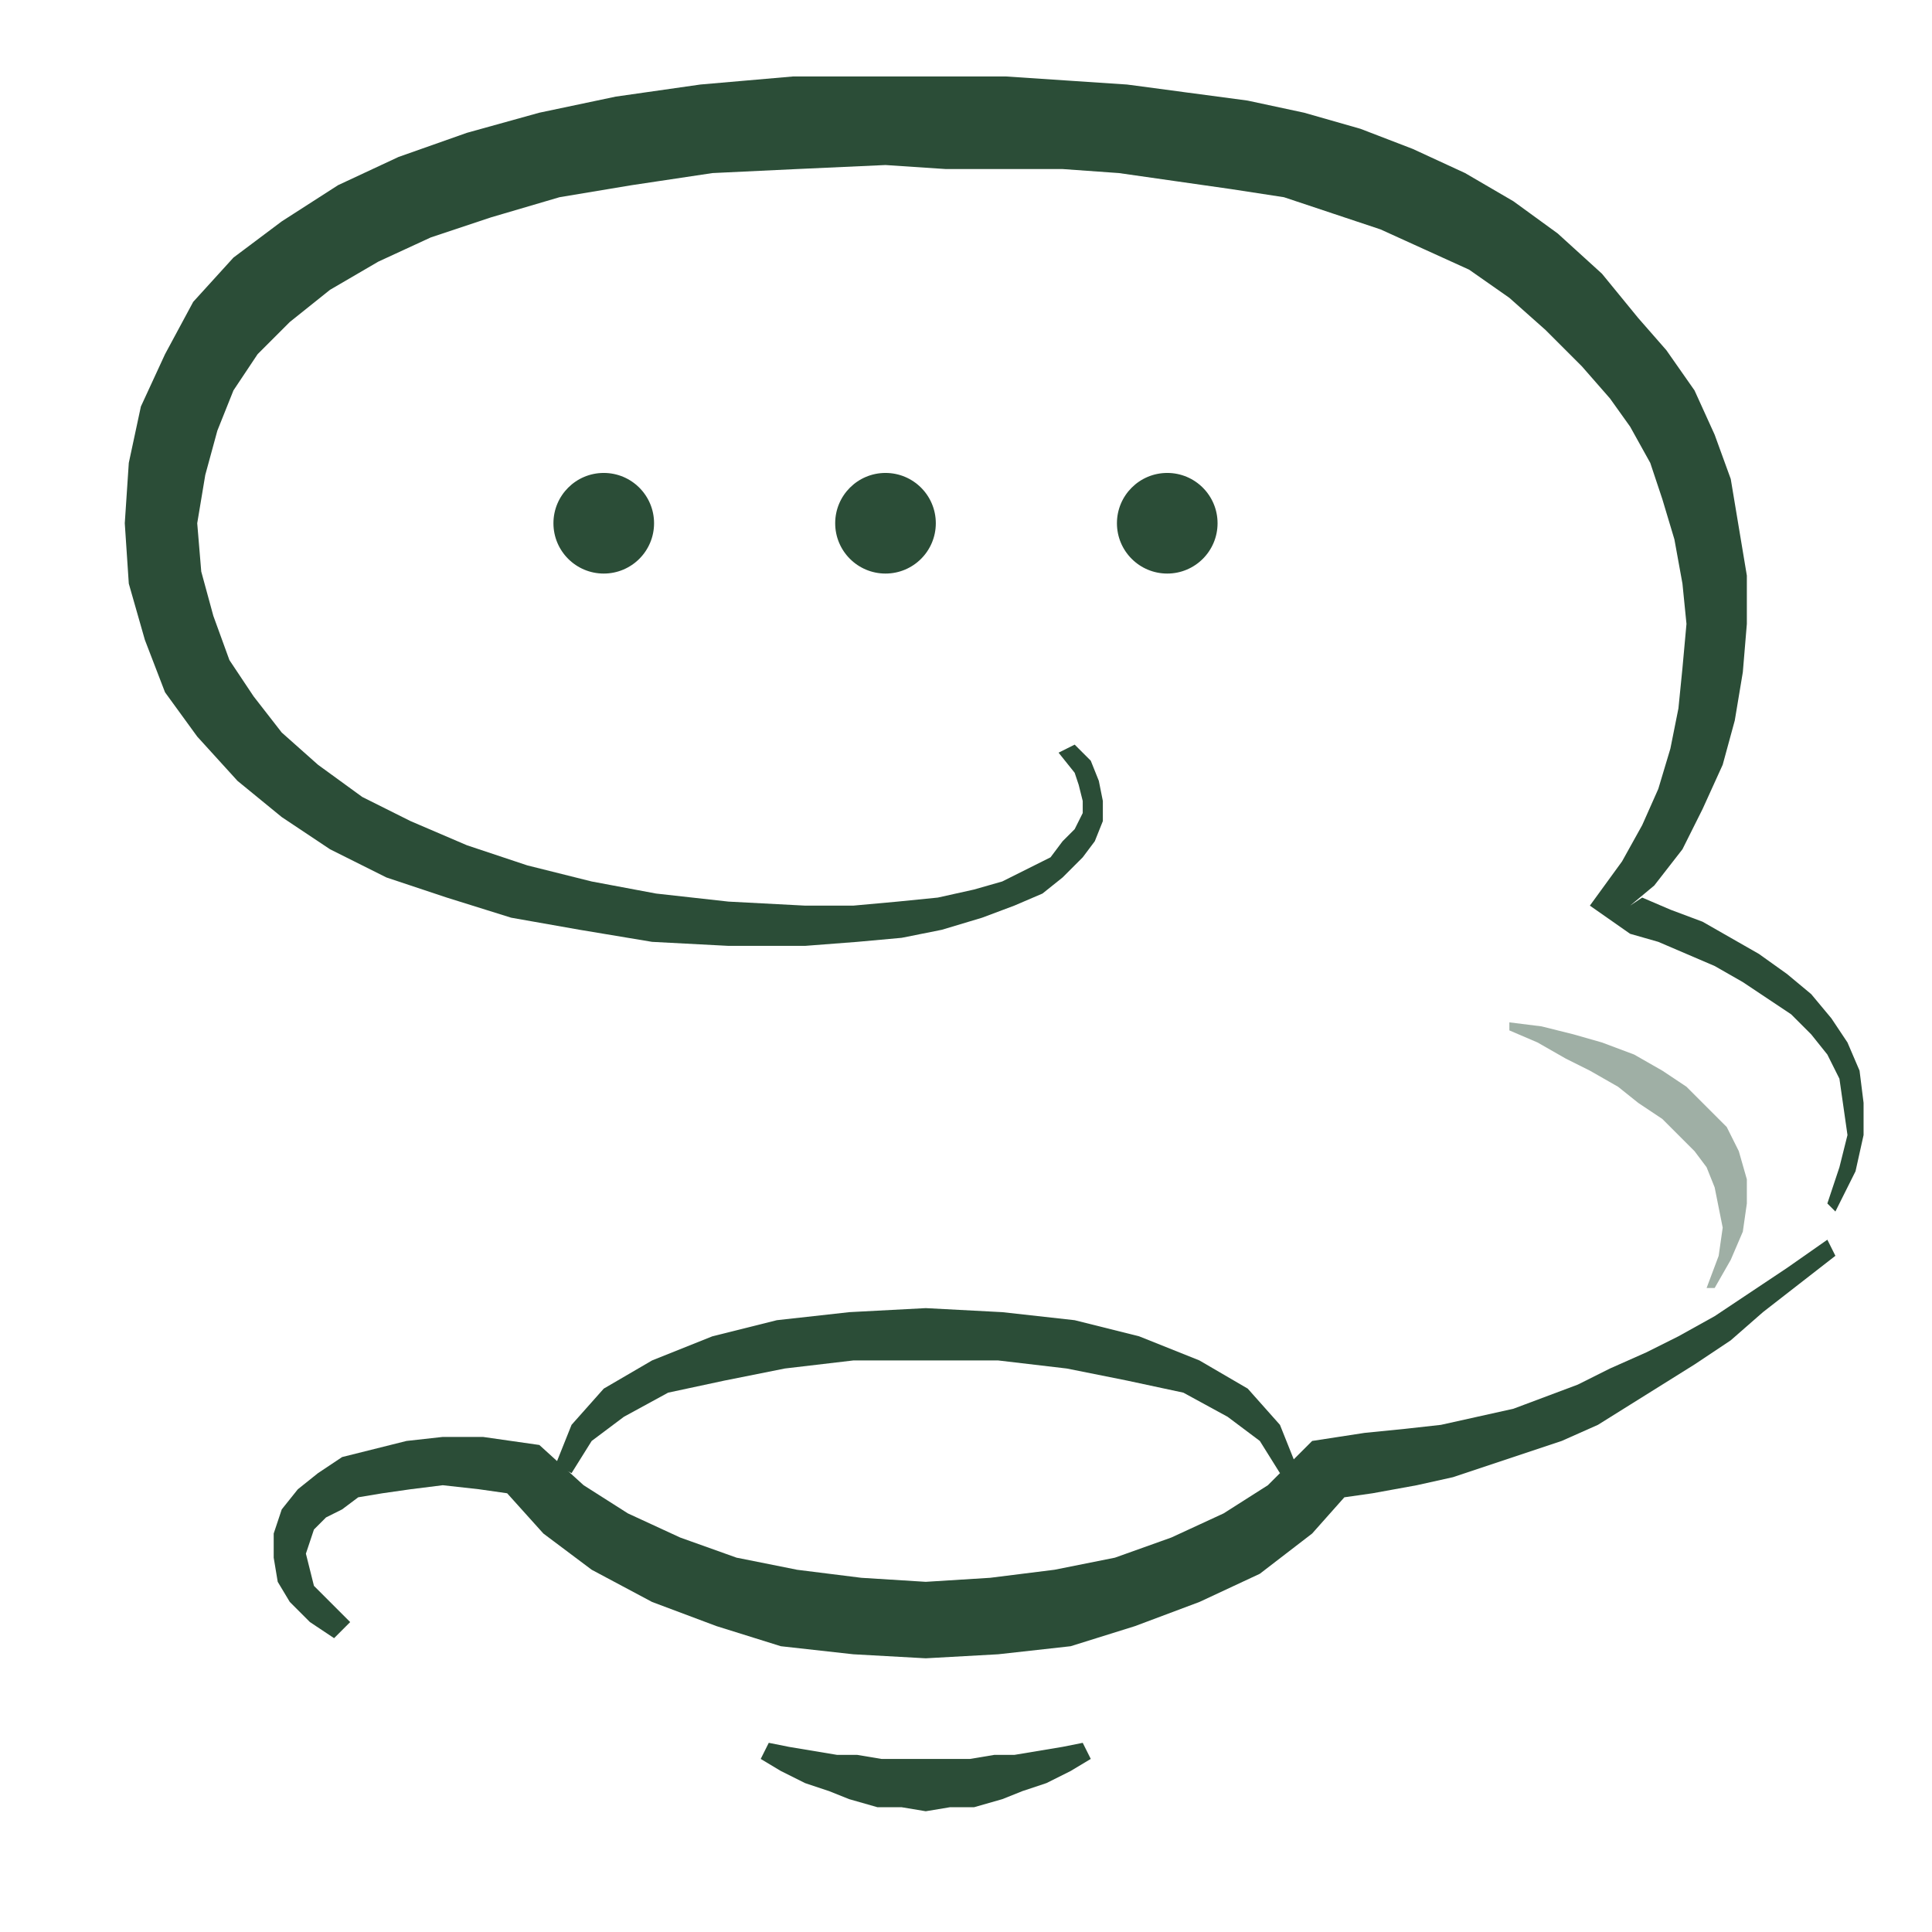
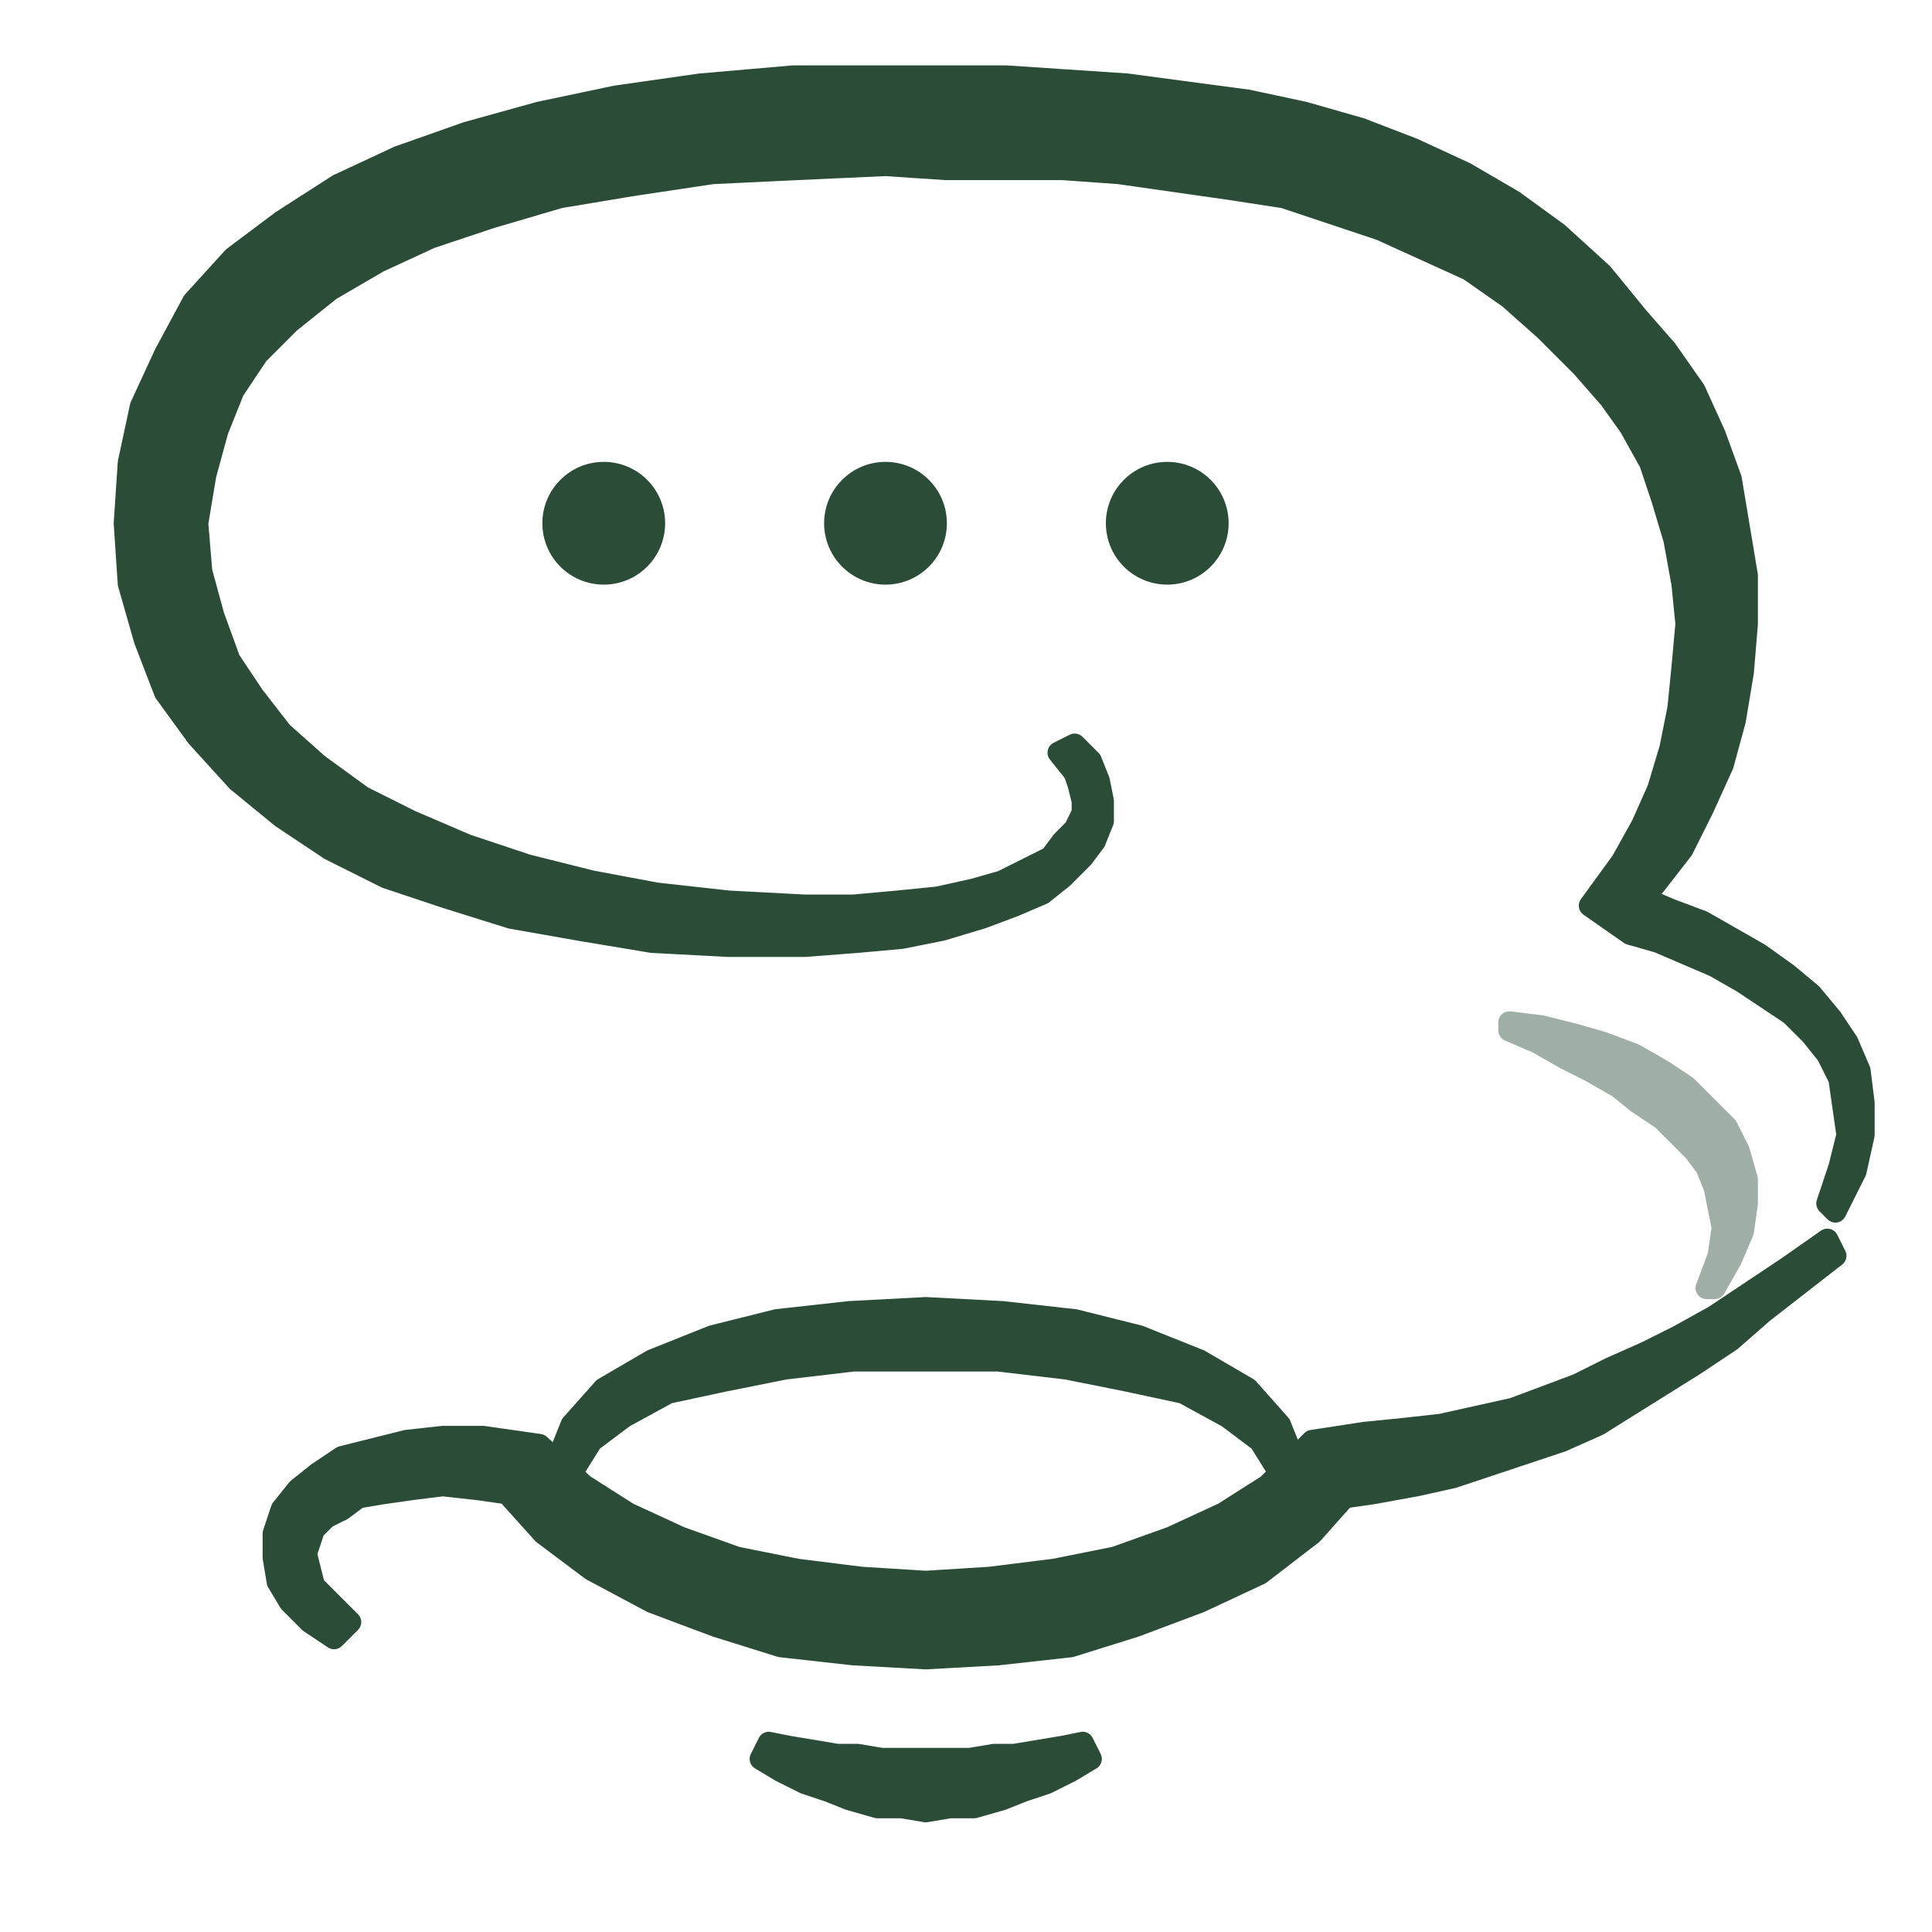
<svg xmlns="http://www.w3.org/2000/svg" viewBox="0 0 48 48" role="img" aria-label="Genie">
-   <g fill="#2b4d37" transform="translate(48 0) scale(-1 1)">
+   <g fill="#2b4d37" stroke="#2b4d37" stroke-width="0.55" stroke-linejoin="round" transform="translate(48 0) scale(-1 1)">
    <path d="M2.4 31.2 L3.3 31.9 L4.2 32.6 L5.0 33.3 L5.9 33.9 L6.7 34.4 L7.5 34.9 L8.3 35.4 L9.2 35.8 L10.1 36.1 L11.0 36.4 L11.9 36.7 L12.8 36.9 L13.9 37.1 L14.6 37.2 L15.4 38.1 L16.7 39.1 L18.2 39.8 L19.8 40.4 L21.4 40.9 L23.2 41.1 L25.0 41.2 L26.8 41.1 L28.6 40.9 L30.2 40.4 L31.8 39.8 L33.3 39.0 L34.5 38.1 L35.4 37.1 L36.1 37.0 L37.0 36.9 L37.8 37.0 L38.5 37.1 L39.1 37.2 L39.5 37.5 L39.9 37.7 L40.2 38.0 L40.3 38.3 L40.4 38.6 L40.3 39.0 L40.2 39.4 L39.8 39.8 L39.3 40.3 L39.7 40.7 L40.3 40.3 L40.8 39.8 L41.1 39.3 L41.2 38.7 L41.2 38.1 L41.0 37.5 L40.6 37.0 L40.1 36.6 L39.5 36.2 L38.7 36.0 L37.9 35.8 L37.0 35.7 L36.0 35.7 L34.6 35.9 L33.5 36.9 L32.4 37.6 L31.1 38.2 L29.7 38.7 L28.2 39.0 L26.6 39.2 L25.0 39.3 L23.4 39.2 L21.8 39.0 L20.3 38.7 L18.9 38.2 L17.6 37.6 L16.5 36.9 L15.4 35.8 L14.1 35.6 L13.1 35.5 L12.2 35.4 L11.3 35.2 L10.4 35.0 L9.6 34.7 L8.8 34.4 L8.0 34.0 L7.1 33.6 L6.3 33.2 L5.4 32.7 L4.5 32.1 L3.6 31.5 L2.6 30.8 Z" opacity="1" />
    <path d="M16.2 36.6 L16.7 35.8 L17.5 35.2 L18.6 34.6 L20.0 34.3 L21.5 34.0 L23.2 33.8 L25.0 33.8 L26.8 33.8 L28.5 34.0 L30.0 34.3 L31.4 34.6 L32.5 35.2 L33.3 35.8 L33.8 36.6 L34.2 36.4 L33.8 35.4 L33.0 34.5 L31.8 33.8 L30.3 33.2 L28.7 32.8 L26.9 32.6 L25.0 32.5 L23.1 32.6 L21.3 32.8 L19.7 33.2 L18.2 33.8 L17.0 34.5 L16.2 35.4 L15.8 36.4 Z" opacity="1" />
    <path d="M20.9 43.7 L21.4 44.0 L22.0 44.3 L22.6 44.5 L23.1 44.7 L23.8 44.9 L24.4 44.9 L25.0 45.0 L25.6 44.9 L26.2 44.9 L26.9 44.7 L27.4 44.5 L28.0 44.3 L28.6 44.0 L29.1 43.7 L28.9 43.3 L28.4 43.4 L27.8 43.5 L27.2 43.6 L26.7 43.6 L26.1 43.7 L25.6 43.7 L25.0 43.7 L24.4 43.7 L23.9 43.7 L23.3 43.6 L22.8 43.6 L22.2 43.5 L21.6 43.4 L21.1 43.3 Z" opacity="1" />
    <path d="M2.6 29.9 L2.3 29.0 L2.1 28.2 L2.2 27.5 L2.3 26.8 L2.6 26.2 L3.0 25.7 L3.5 25.2 L4.1 24.8 L4.7 24.4 L5.4 24.0 L6.1 23.7 L6.8 23.4 L7.5 23.2 L8.5 22.5 L7.7 21.4 L7.2 20.5 L6.8 19.6 L6.5 18.6 L6.3 17.6 L6.2 16.6 L6.1 15.5 L6.2 14.5 L6.4 13.4 L6.7 12.4 L7.0 11.5 L7.5 10.6 L8.0 9.9 L8.7 9.1 L9.6 8.2 L10.5 7.4 L11.5 6.7 L12.6 6.2 L13.7 5.7 L14.9 5.3 L16.1 4.9 L17.4 4.7 L18.8 4.5 L20.2 4.3 L21.6 4.2 L23.0 4.2 L24.5 4.2 L26.0 4.1 L28.2 4.2 L30.3 4.3 L32.3 4.6 L34.1 4.9 L35.8 5.4 L37.3 5.9 L38.6 6.5 L39.8 7.2 L40.8 8.0 L41.6 8.8 L42.2 9.7 L42.6 10.7 L42.9 11.8 L43.1 13.0 L43.0 14.2 L42.7 15.3 L42.3 16.4 L41.7 17.3 L41.0 18.2 L40.1 19.0 L39.0 19.8 L37.8 20.4 L36.4 21.0 L34.9 21.5 L33.3 21.9 L31.7 22.2 L29.9 22.4 L28.0 22.5 L26.8 22.5 L25.7 22.4 L24.7 22.3 L23.8 22.1 L23.1 21.9 L22.5 21.6 L21.9 21.3 L21.6 20.9 L21.3 20.6 L21.1 20.2 L21.1 19.9 L21.2 19.5 L21.3 19.2 L21.7 18.7 L21.3 18.5 L20.9 18.9 L20.7 19.4 L20.6 19.9 L20.6 20.4 L20.8 20.9 L21.1 21.3 L21.6 21.8 L22.1 22.2 L22.8 22.5 L23.6 22.8 L24.6 23.1 L25.6 23.3 L26.7 23.4 L28.0 23.5 L29.9 23.5 L31.8 23.4 L33.6 23.1 L35.3 22.8 L36.9 22.3 L38.4 21.8 L39.8 21.1 L41.0 20.3 L42.1 19.4 L43.1 18.3 L43.9 17.2 L44.4 15.9 L44.8 14.5 L44.9 13.0 L44.8 11.5 L44.5 10.1 L43.9 8.8 L43.2 7.5 L42.2 6.4 L41.0 5.5 L39.6 4.6 L38.1 3.9 L36.4 3.3 L34.6 2.8 L32.7 2.4 L30.6 2.1 L28.3 1.9 L26.0 1.9 L24.5 1.9 L23.0 1.9 L21.5 2.0 L20.0 2.1 L18.5 2.3 L17.0 2.5 L15.6 2.8 L14.2 3.2 L12.9 3.7 L11.6 4.3 L10.4 5.0 L9.3 5.8 L8.2 6.8 L7.3 7.9 L6.6 8.7 L5.9 9.7 L5.4 10.8 L5.0 11.9 L4.8 13.1 L4.6 14.3 L4.6 15.5 L4.7 16.7 L4.9 17.9 L5.2 19.0 L5.7 20.1 L6.2 21.1 L6.9 22.0 L7.5 22.5 L7.2 22.3 L6.5 22.6 L5.7 22.9 L5.0 23.3 L4.3 23.7 L3.6 24.2 L3.0 24.7 L2.5 25.3 L2.1 25.9 L1.8 26.6 L1.7 27.4 L1.7 28.2 L1.9 29.1 L2.4 30.1 Z" opacity="1" />
    <path d="M5.6 32.0 L5.3 31.2 L5.2 30.5 L5.3 30.0 L5.4 29.5 L5.6 29.0 L5.9 28.6 L6.3 28.2 L6.7 27.8 L7.3 27.4 L7.8 27.0 L8.5 26.6 L9.1 26.3 L9.8 25.9 L10.5 25.6 L10.5 25.4 L9.7 25.5 L8.9 25.7 L8.2 25.9 L7.4 26.2 L6.7 26.6 L6.1 27.0 L5.6 27.5 L5.1 28.0 L4.8 28.6 L4.6 29.3 L4.6 29.9 L4.7 30.6 L5.0 31.3 L5.4 32.0 Z" opacity="0.45" />
    <circle cx="19" cy="13" r="1.25" />
    <circle cx="26" cy="13" r="1.25" />
    <circle cx="33" cy="13" r="1.25" />
  </g>
</svg>
